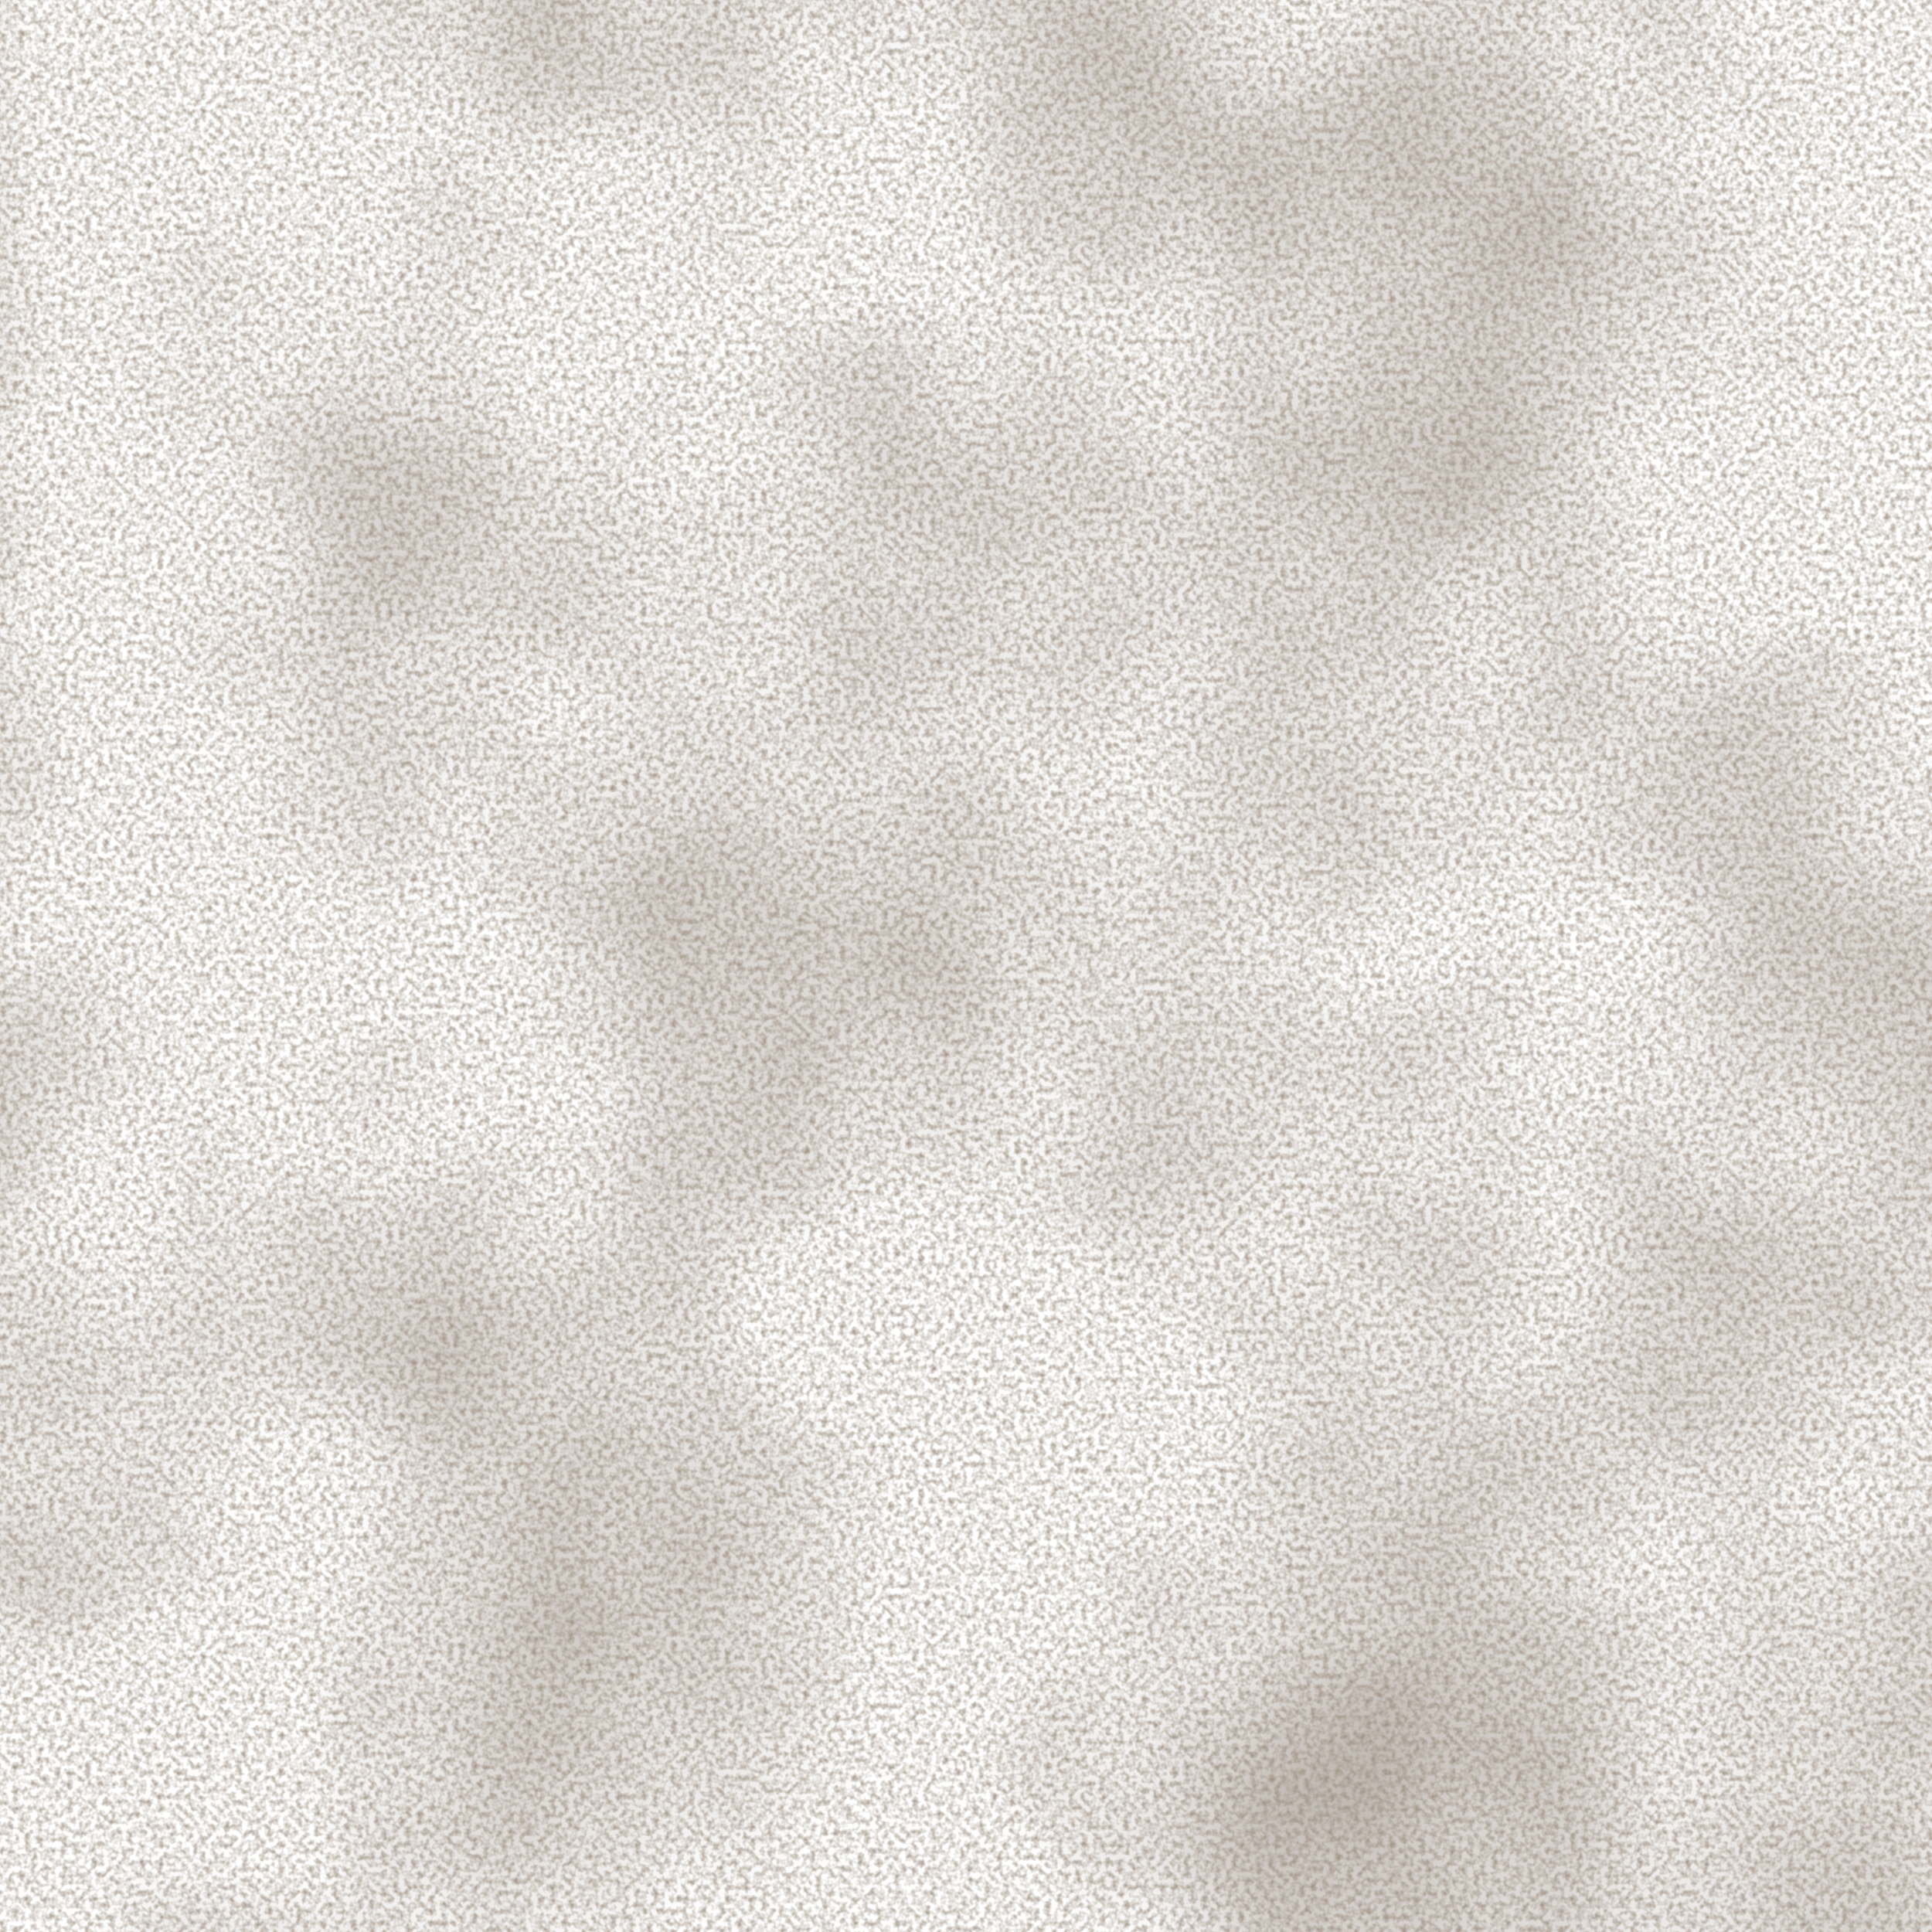
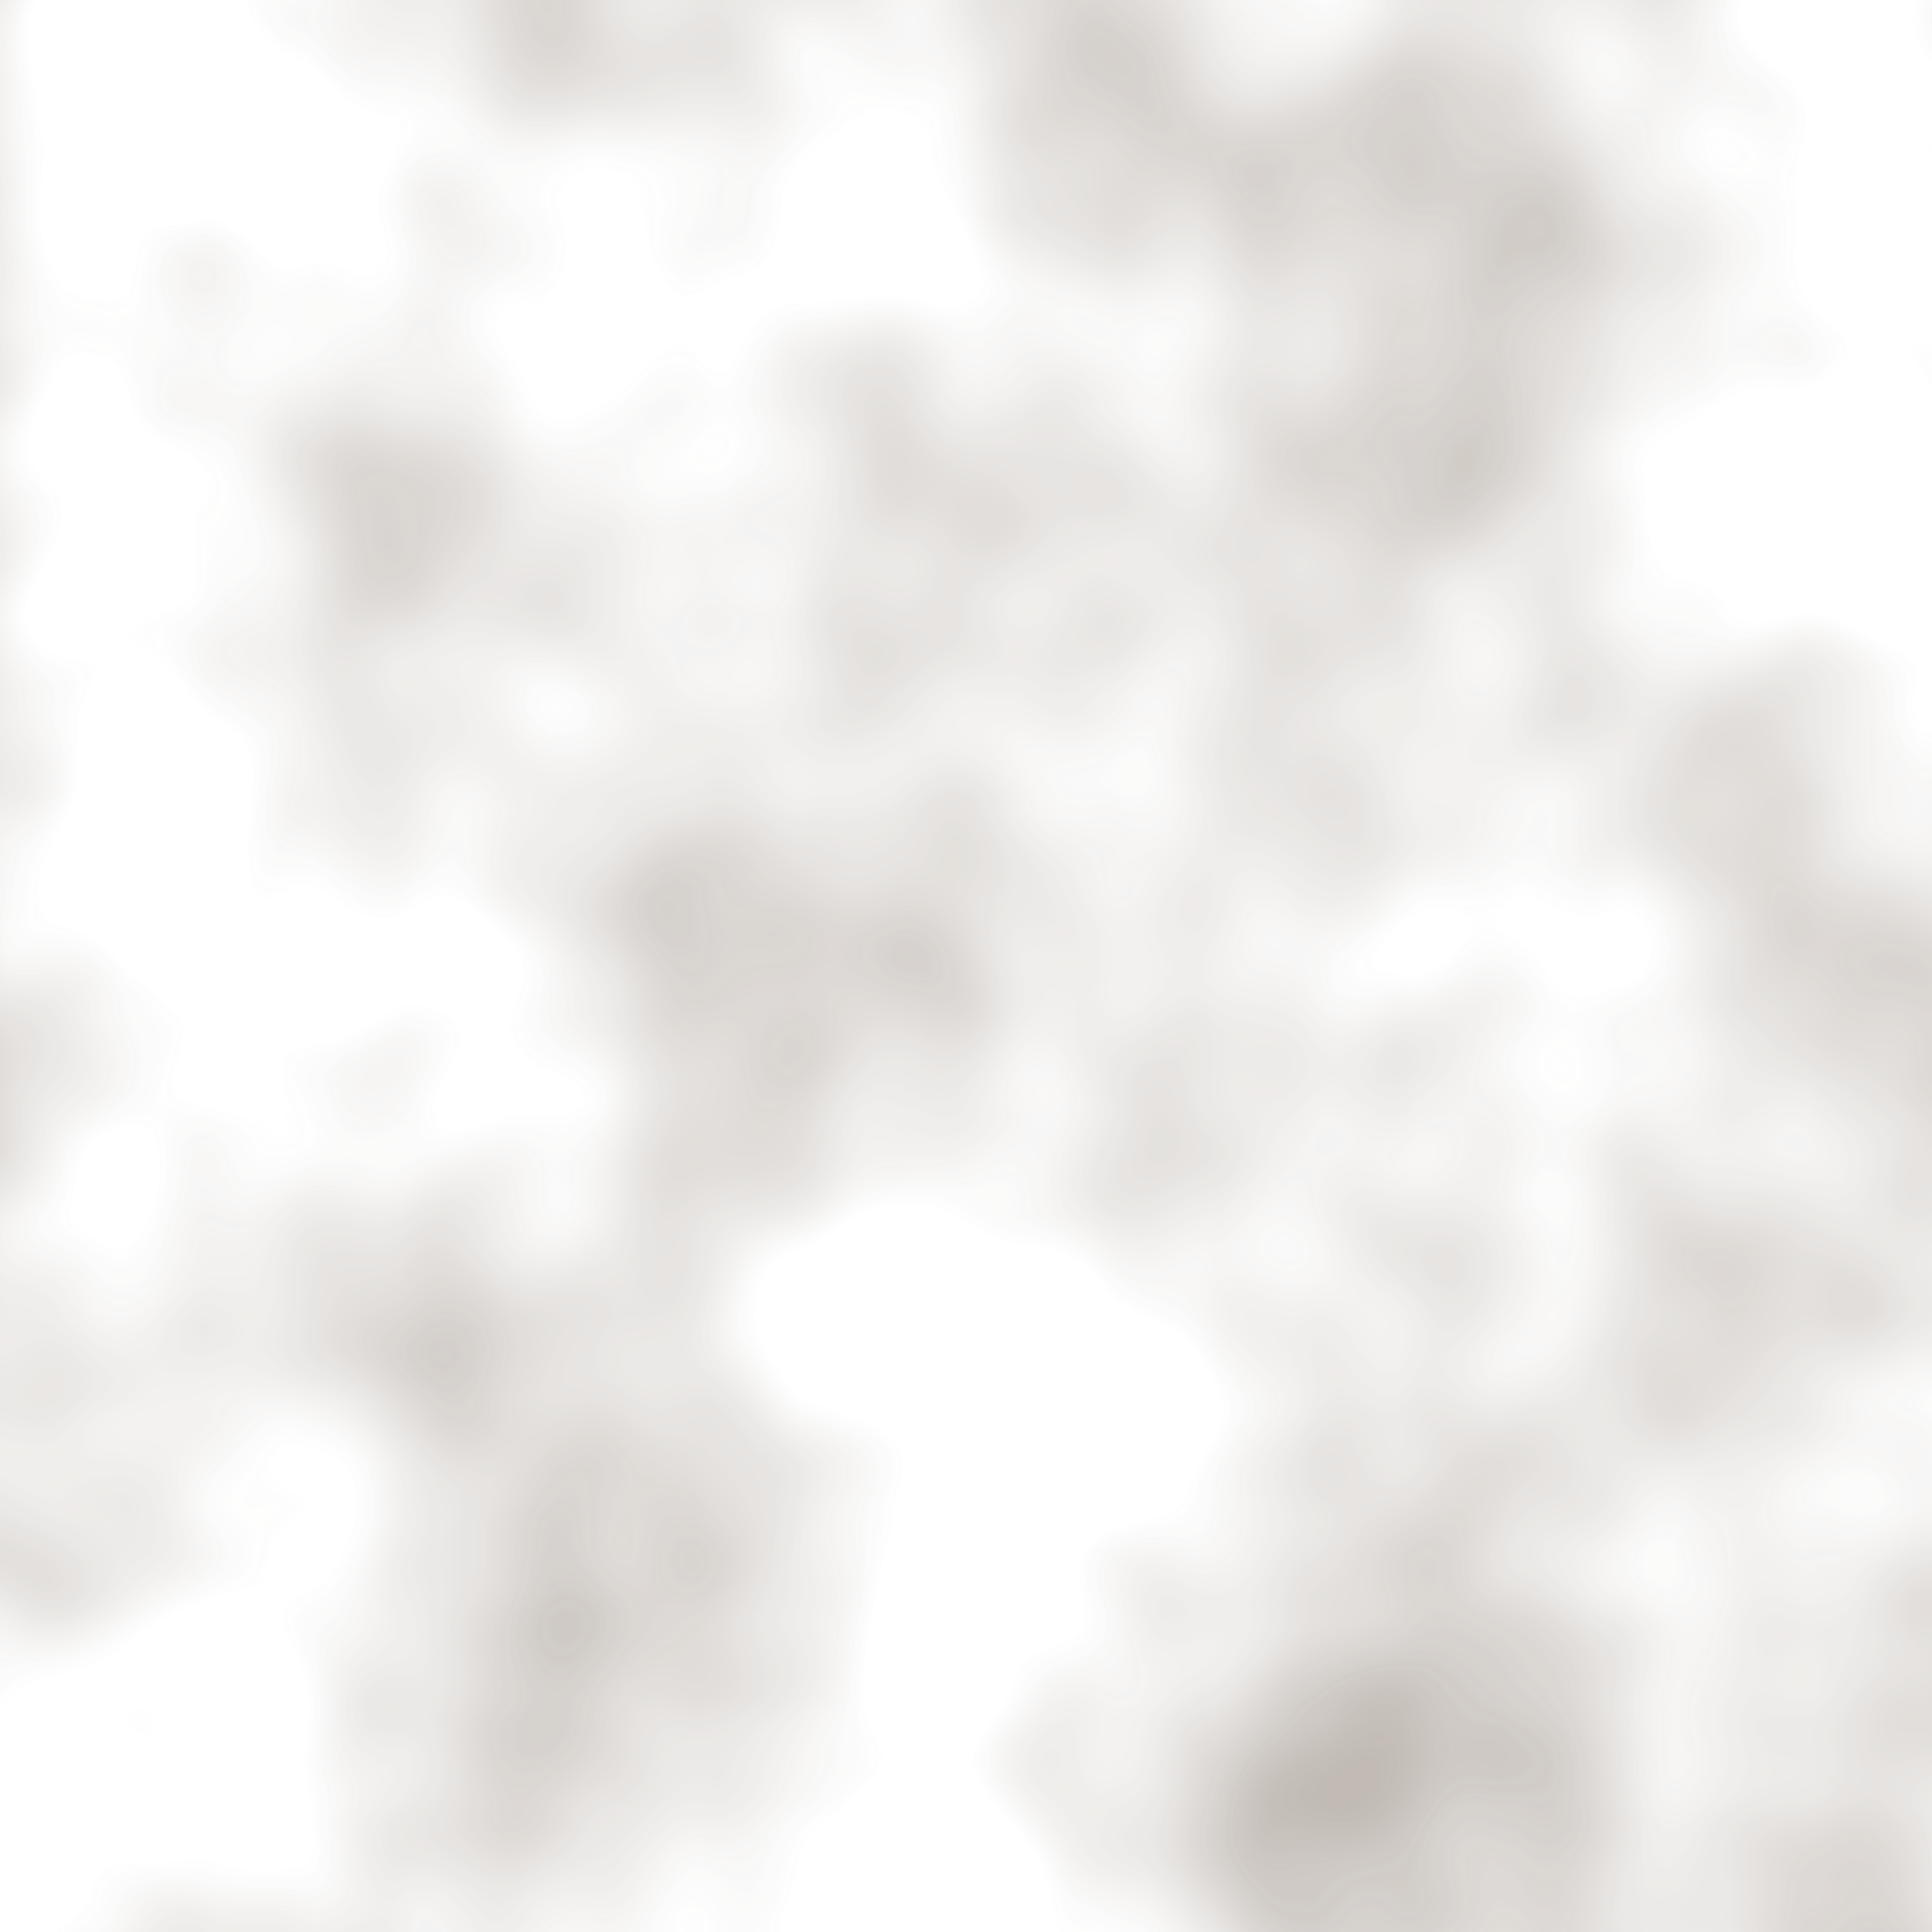
- <svg xmlns="http://www.w3.org/2000/svg" width="400" height="400">
+ <svg xmlns="http://www.w3.org/2000/svg" width="400" height="400" viewBox="0 0 400 400">
  <filter id="b" x="0" y="0" width="100%" height="100%">
    <feTurbulence type="fractalNoise" baseFrequency="0.012" numOctaves="3" seed="9" stitchTiles="stitch" result="bloom" />
    <feColorMatrix in="bloom" type="matrix" values="0 0 0 0 0.25  0 0 0 0 0.2  0 0 0 0 0.16  0 0 0 0.9 -0.32" result="m" />
-     <feTurbulence type="fractalNoise" baseFrequency="0.8" numOctaves="2" seed="3" stitchTiles="stitch" result="g" />
-     <feColorMatrix in="g" type="matrix" values="0 0 0 0 0.3  0 0 0 0 0.24  0 0 0 0 0.18  0 0 0 -1.5 0.95" result="tooth" />
    <feMerge>
      <feMergeNode in="m" />
-       <feMergeNode in="tooth" />
    </feMerge>
  </filter>
  <rect width="400" height="400" filter="url(#b)" />
</svg>
